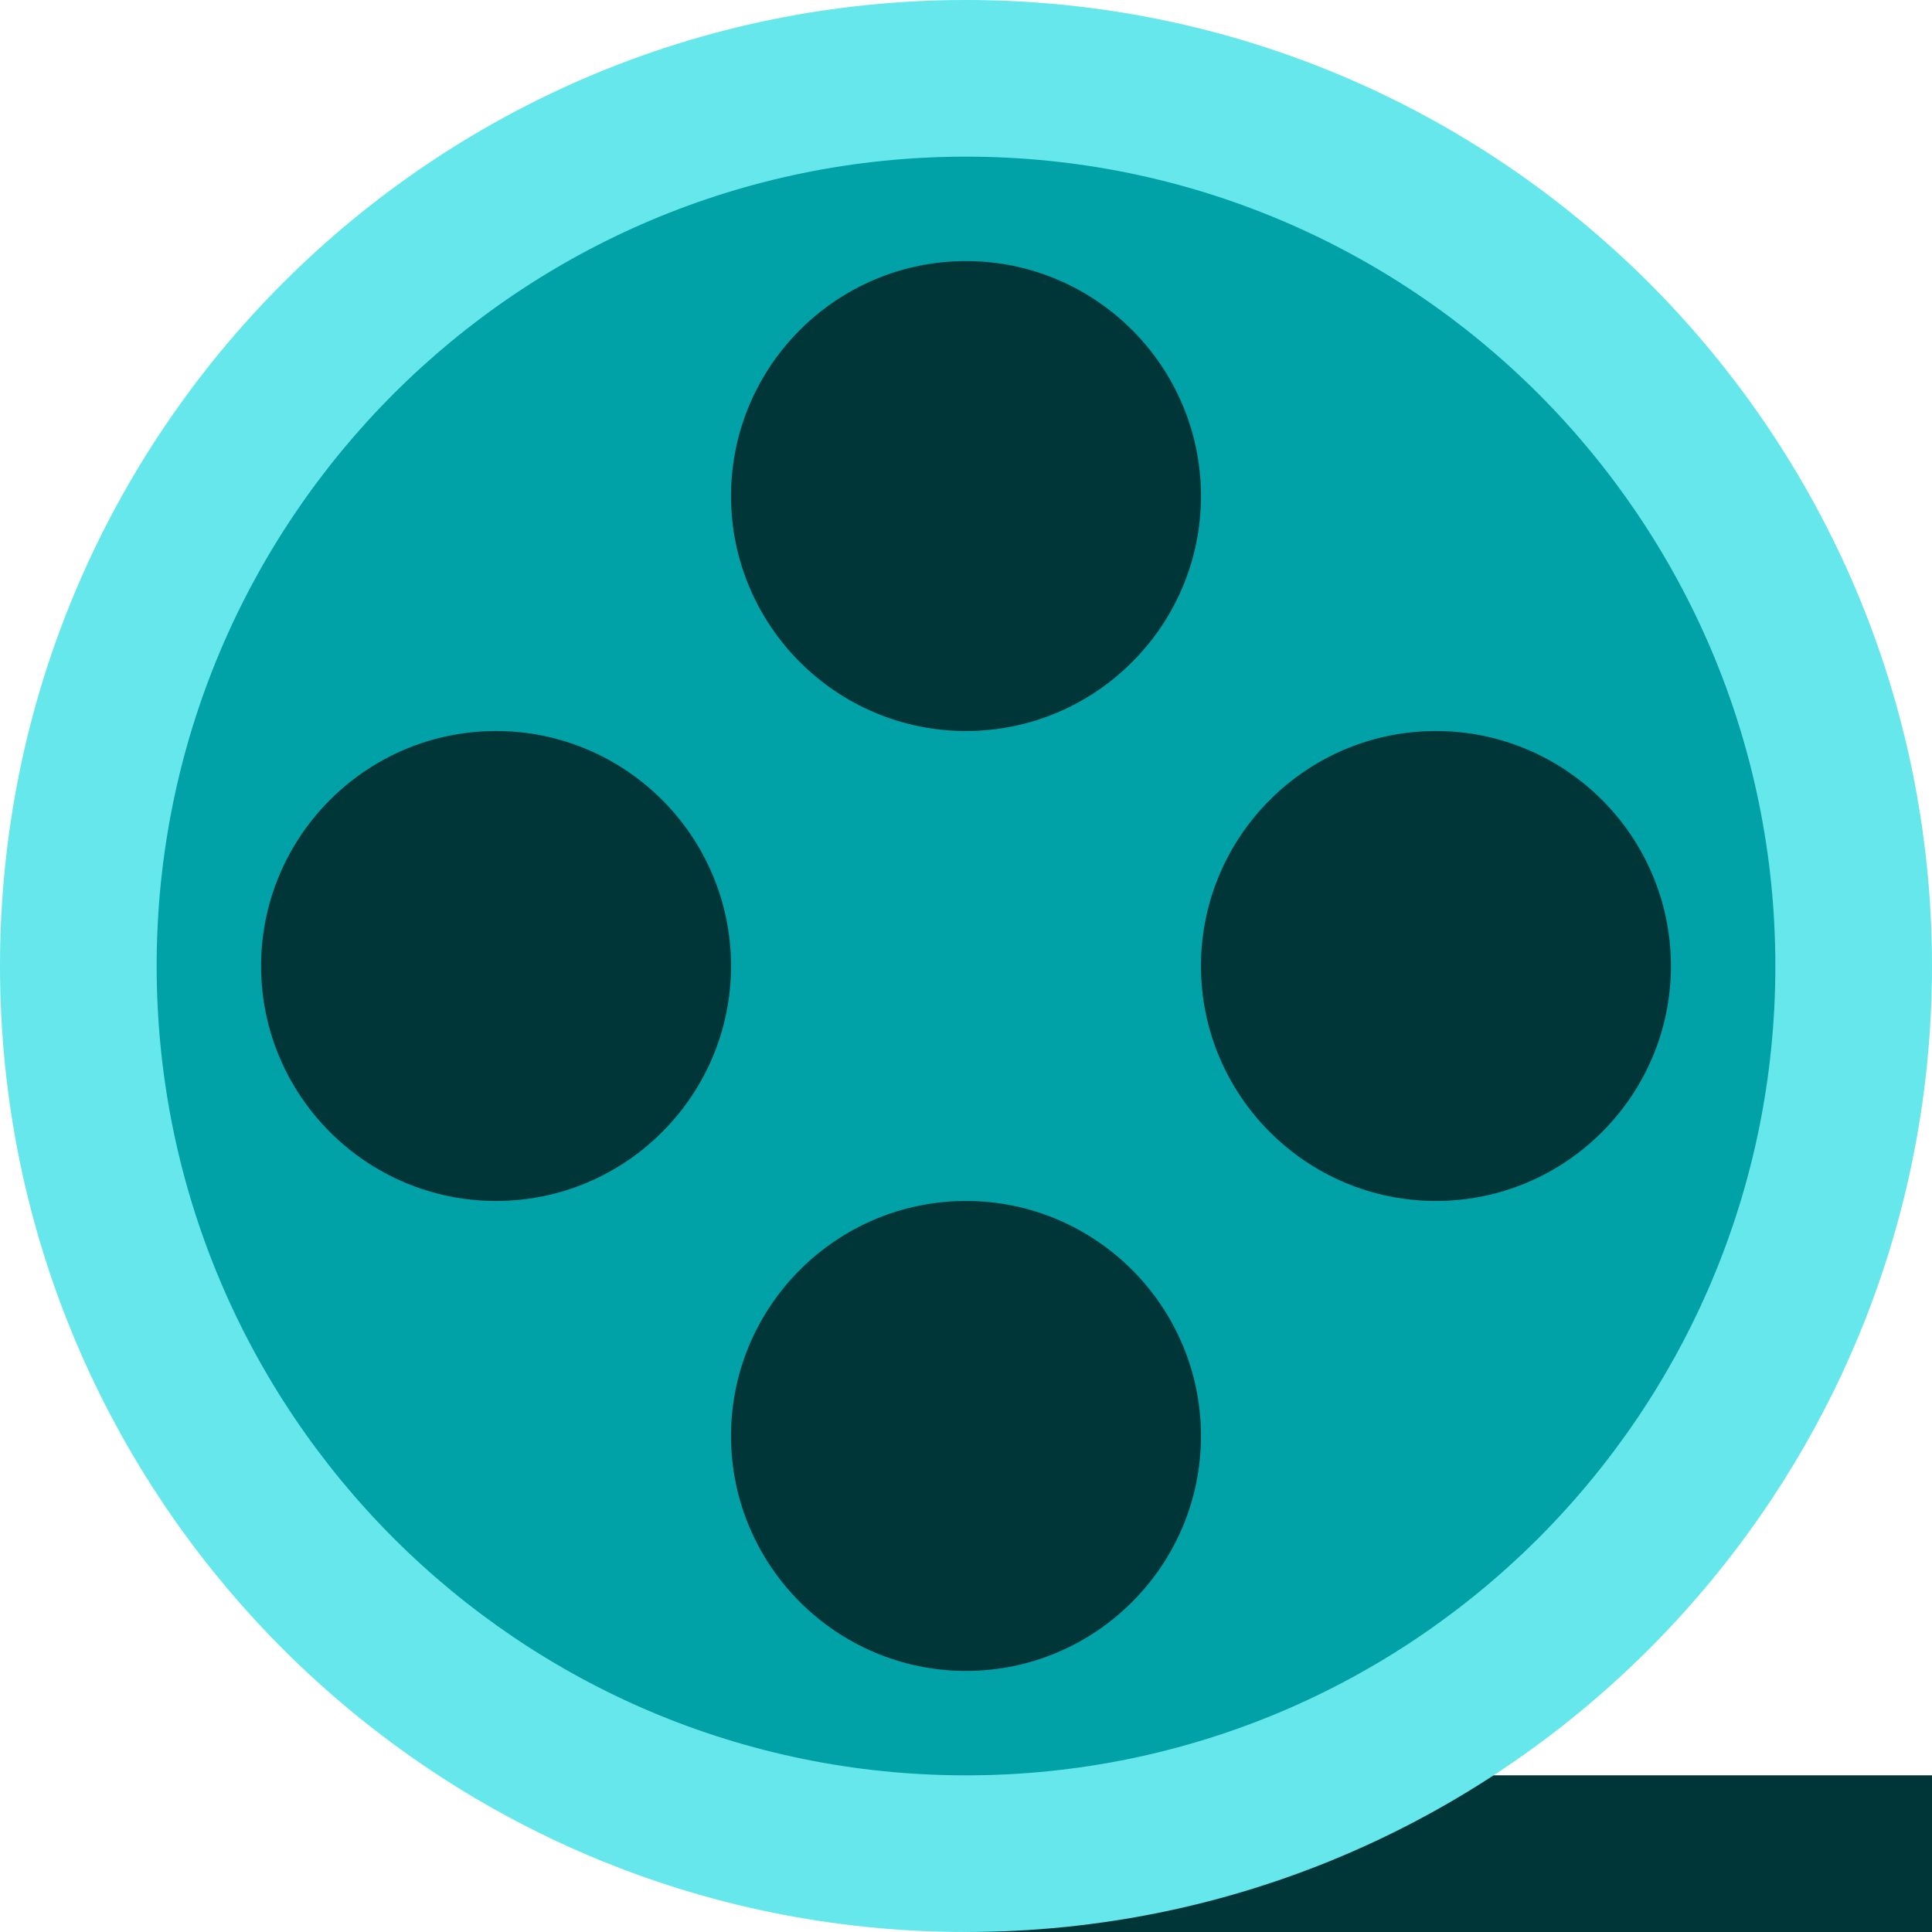
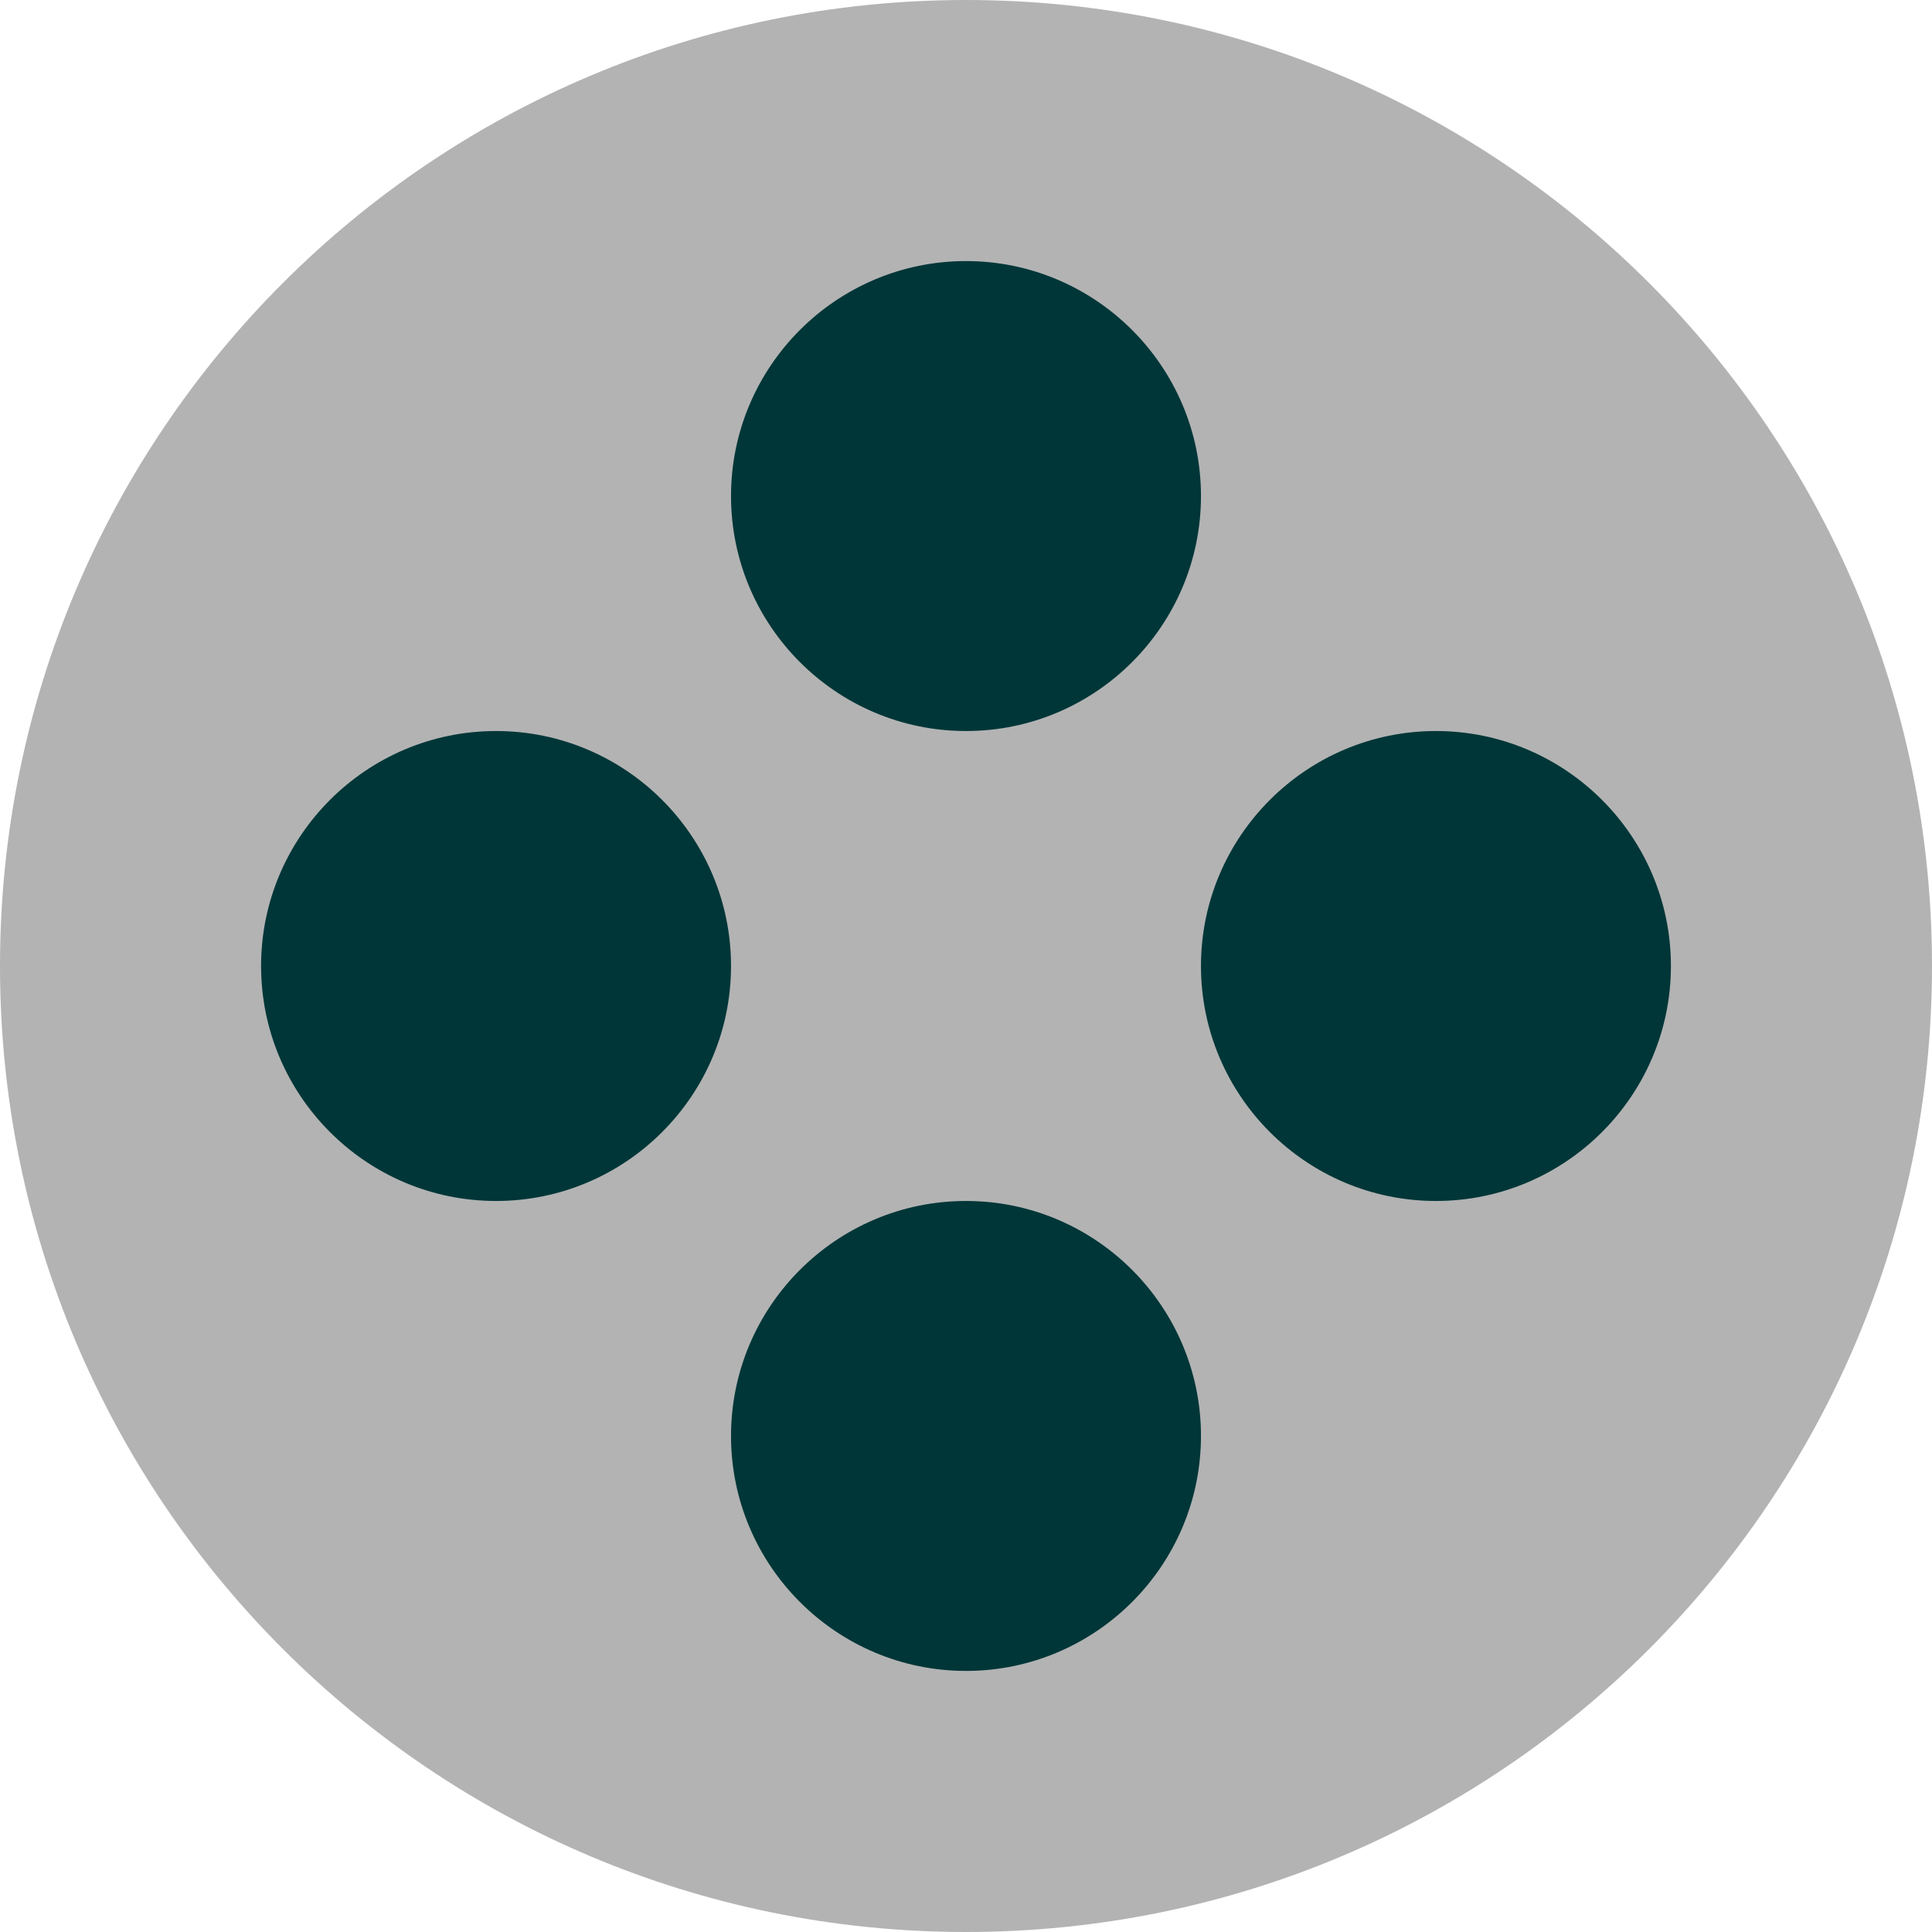
- <svg xmlns="http://www.w3.org/2000/svg" width="271.224" height="271.224" xml:space="preserve" viewBox="0 0 445.742 445.742" y="0px" x="0px" id="Layer_1" version="1.1">
+ <svg xmlns="http://www.w3.org/2000/svg" version="1.1" id="Layer_1" x="0px" y="0px" viewBox="0 0 445.742 445.742" xml:space="preserve" height="271.224" width="271.224">
  <defs id="defs882" />
-   <path id="path833" d="M 222.806,445.742 H 445.742 V 409.601 H 316.511 c -32.707,-10e-4 -93.705,-0.804 -93.705,36.141 z" style="fill:#003638;stroke-width:0.878" />
-   <circle id="circle835" r="222.871" cy="222.871" cx="222.871" style="fill:#66e7ec" />
-   <circle id="circle837" r="186.729" cy="222.871" cx="222.871" style="fill:#00a1a7" />
-   <g transform="translate(0,-33.129)" id="g847">
-     <path id="path839" d="m 222.871,201.788 c -29.892,0 -54.212,-24.319 -54.212,-54.212 0,-29.893 24.319,-54.212 54.212,-54.212 29.893,0 54.212,24.319 54.212,54.212 0,29.893 -24.32,54.212 -54.212,54.212 z" style="fill:#003638" />
-     <path id="path841" d="m 331.294,201.788 c 29.892,0 54.212,24.319 54.212,54.212 0,29.893 -24.319,54.212 -54.212,54.212 -29.892,0 -54.212,-24.319 -54.212,-54.212 0,-29.893 24.32,-54.212 54.212,-54.212 z" style="fill:#003638" />
-     <path id="path843" d="m 168.659,256 c 0,29.892 -24.319,54.212 -54.212,54.212 -29.893,0 -54.212,-24.32 -54.212,-54.212 0,-29.892 24.319,-54.212 54.212,-54.212 29.893,0 54.212,24.32 54.212,54.212 z" style="fill:#003638" />
-     <path id="path845" d="m 222.871,310.212 c 29.892,0 54.212,24.319 54.212,54.212 0,29.892 -24.319,54.212 -54.212,54.212 -29.893,0 -54.212,-24.319 -54.212,-54.212 0,-29.893 24.319,-54.212 54.212,-54.212 z" style="fill:#003638" />
+   <circle style="fill:#b3b3b3;fill-opacity:1" cx="222.871" cy="222.871" r="222.871" id="circle835" />
+   <circle style="fill:#b3b3b3" cx="222.871" cy="222.871" r="186.729" id="circle837" />
+   <g id="g847" transform="translate(0,-33.129)">
+     <path style="fill:#003638" d="m 222.871,201.788 c -29.892,0 -54.212,-24.319 -54.212,-54.212 0,-29.893 24.319,-54.212 54.212,-54.212 29.893,0 54.212,24.319 54.212,54.212 0,29.893 -24.32,54.212 -54.212,54.212 z" id="path839" />
+     <path style="fill:#003638" d="m 331.294,201.788 c 29.892,0 54.212,24.319 54.212,54.212 0,29.893 -24.319,54.212 -54.212,54.212 -29.892,0 -54.212,-24.319 -54.212,-54.212 0,-29.893 24.32,-54.212 54.212,-54.212 z" id="path841" />
+     <path style="fill:#003638" d="m 168.659,256 c 0,29.892 -24.319,54.212 -54.212,54.212 -29.893,0 -54.212,-24.32 -54.212,-54.212 0,-29.892 24.319,-54.212 54.212,-54.212 29.893,0 54.212,24.32 54.212,54.212 z" id="path843" />
+     <path style="fill:#003638" d="m 222.871,310.212 c 29.892,0 54.212,24.319 54.212,54.212 0,29.892 -24.319,54.212 -54.212,54.212 -29.893,0 -54.212,-24.319 -54.212,-54.212 0,-29.893 24.319,-54.212 54.212,-54.212 z" id="path845" />
  </g>
-   <g transform="translate(0,-33.129)" id="g849" />
-   <g transform="translate(0,-33.129)" id="g851" />
-   <g transform="translate(0,-33.129)" id="g853" />
-   <g transform="translate(0,-33.129)" id="g855" />
-   <g transform="translate(0,-33.129)" id="g857" />
-   <g transform="translate(0,-33.129)" id="g859" />
-   <g transform="translate(0,-33.129)" id="g861" />
-   <g transform="translate(0,-33.129)" id="g863" />
-   <g transform="translate(0,-33.129)" id="g865" />
-   <g transform="translate(0,-33.129)" id="g867" />
-   <g transform="translate(0,-33.129)" id="g869" />
-   <g transform="translate(0,-33.129)" id="g871" />
-   <g transform="translate(0,-33.129)" id="g873" />
-   <g transform="translate(0,-33.129)" id="g875" />
-   <g transform="translate(0,-33.129)" id="g877" />
+   <g id="g849" transform="translate(0,-33.129)" />
+   <g id="g851" transform="translate(0,-33.129)" />
+   <g id="g853" transform="translate(0,-33.129)" />
+   <g id="g855" transform="translate(0,-33.129)" />
+   <g id="g857" transform="translate(0,-33.129)" />
+   <g id="g859" transform="translate(0,-33.129)" />
+   <g id="g861" transform="translate(0,-33.129)" />
+   <g id="g863" transform="translate(0,-33.129)" />
+   <g id="g865" transform="translate(0,-33.129)" />
+   <g id="g867" transform="translate(0,-33.129)" />
+   <g id="g869" transform="translate(0,-33.129)" />
+   <g id="g871" transform="translate(0,-33.129)" />
+   <g id="g873" transform="translate(0,-33.129)" />
+   <g id="g875" transform="translate(0,-33.129)" />
+   <g id="g877" transform="translate(0,-33.129)" />
</svg>
